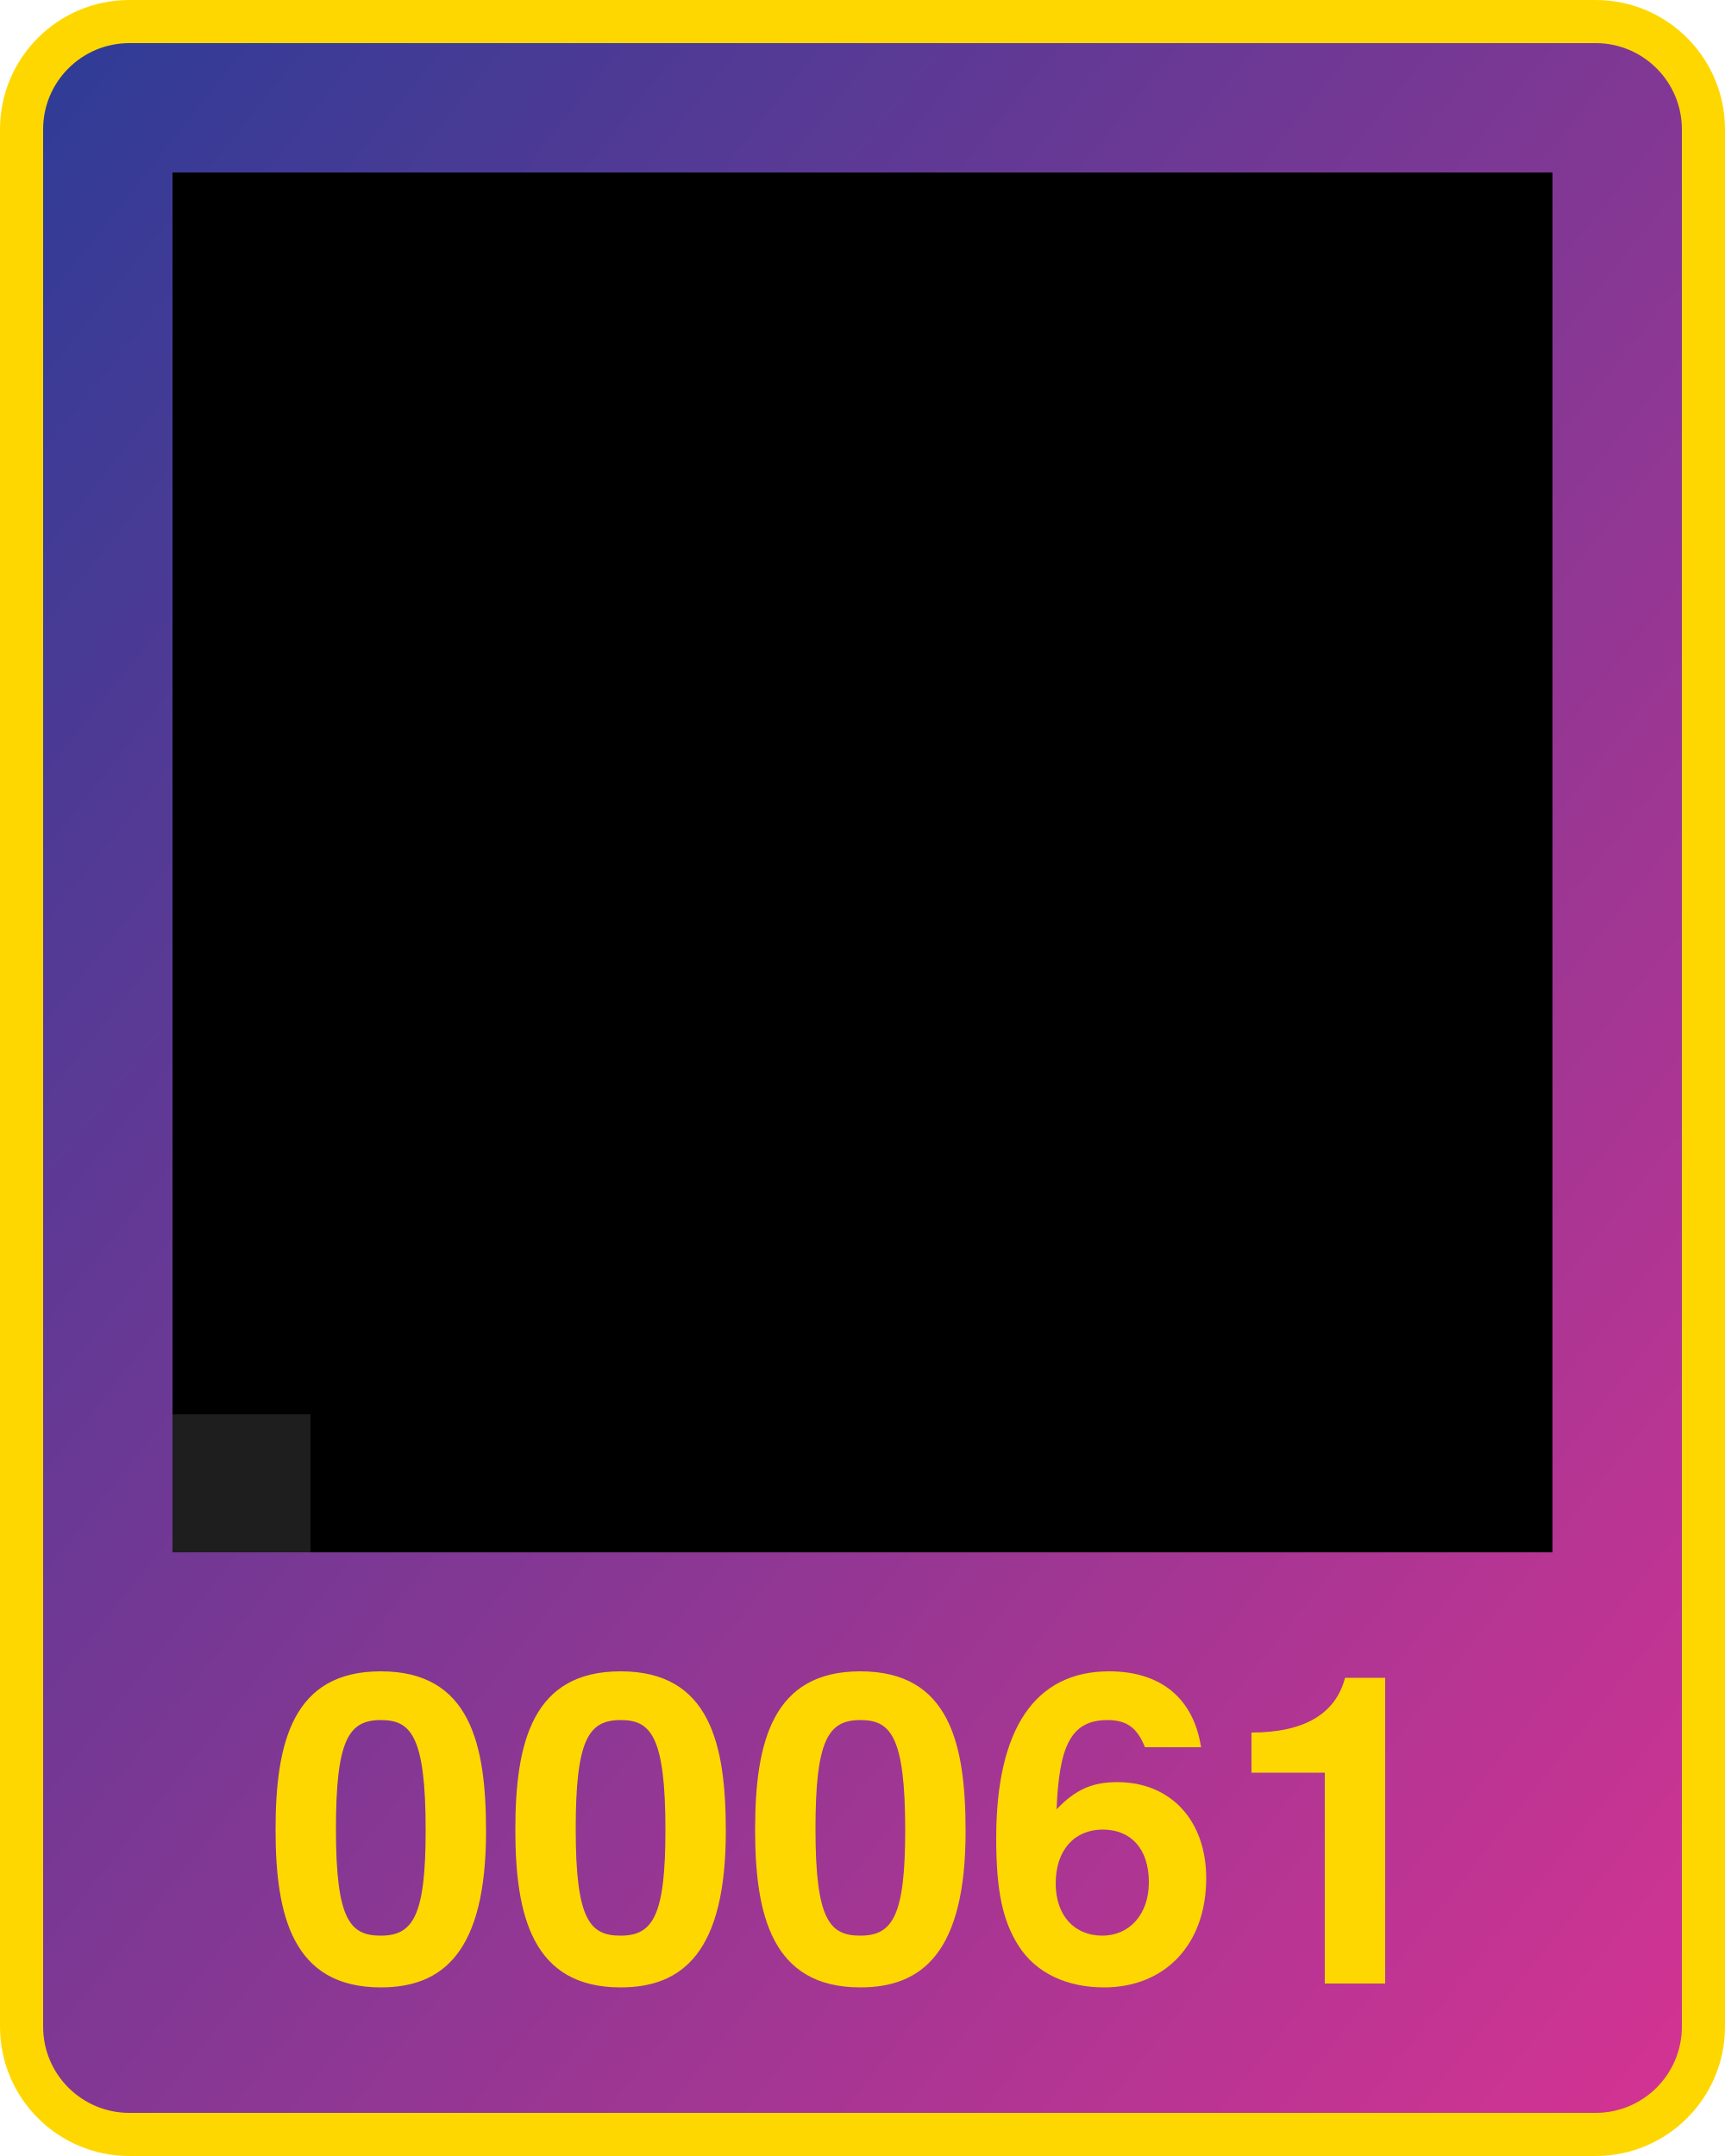
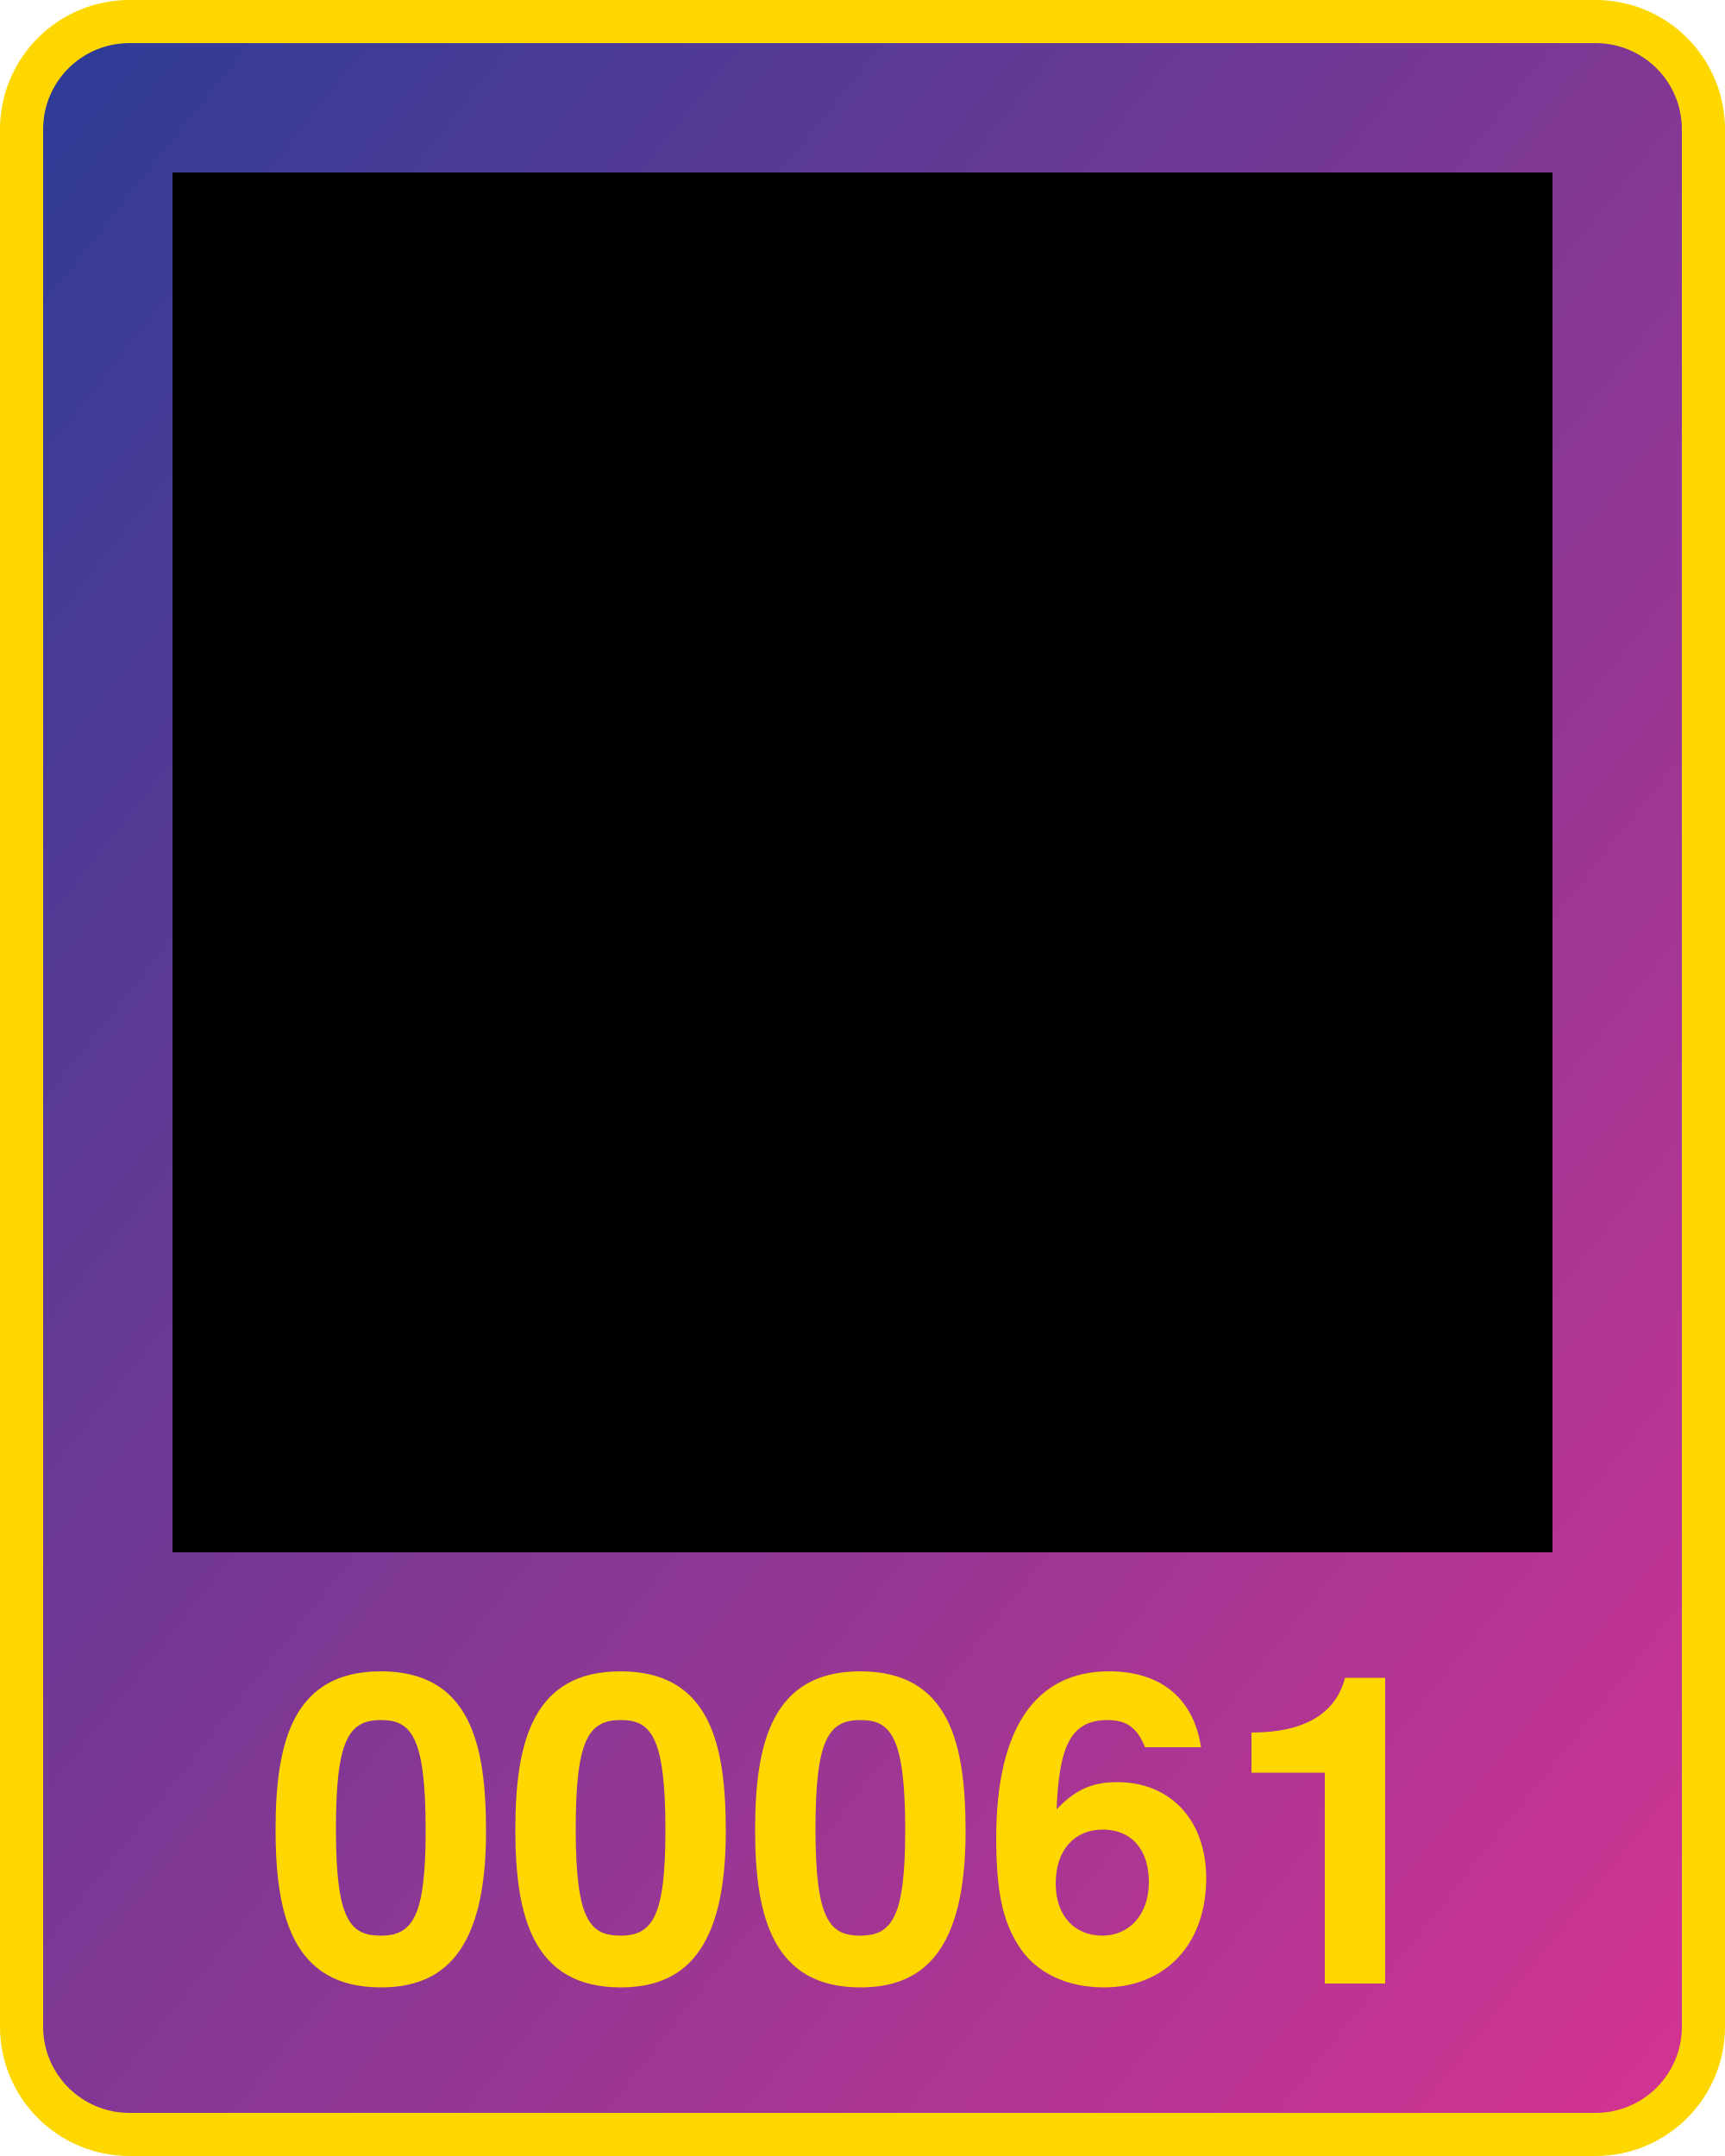
<svg xmlns="http://www.w3.org/2000/svg" width="800" height="1000" version="1.1">
  <defs>
    <linearGradient id="Gradient2" x1="0" x2="1" y1="0" y2="1">
      <stop offset="0%" stop-color="#2d3c96" />
      <stop offset="100%" stop-color="#d53392" />
    </linearGradient>
  </defs>
  <rect x="10" y="10" width="780" height="980" fill="url(#Gradient2)" rx="50" ry="50" stroke="#ffd700" stroke-width="20" />
  <text x="400" y="920" width="780" text-anchor="middle" style="font: bold 200px 'Helvetica Neue'; fill: #ffd700">00061</text>
  <g transform="translate(80 80) scale(64)">
    <rect x="0" y="0" width="1" height="1" fill="#000000" />
    <rect x="1" y="0" width="1" height="1" fill="#000000" />
    <rect x="2" y="0" width="1" height="1" fill="#000000" />
-     <rect x="3" y="0" width="1" height="1" fill="#000000" />
-     <rect x="4" y="0" width="1" height="1" fill="#000000" />
-     <rect x="5" y="0" width="1" height="1" fill="#000000" />
-     <rect x="6" y="0" width="1" height="1" fill="#000000" />
-     <rect x="7" y="0" width="1" height="1" fill="#000000" />
-     <rect x="8" y="0" width="1" height="1" fill="#000000" />
-     <rect x="9" y="0" width="1" height="1" fill="#000000" />
-     <rect x="0" y="1" width="1" height="1" fill="#000000" />
-     <rect x="1" y="1" width="1" height="1" fill="#000000" />
-     <rect x="2" y="1" width="1" height="1" fill="#000000" />
-     <rect x="3" y="1" width="1" height="1" fill="#000000" />
-     <rect x="4" y="1" width="1" height="1" fill="#000000" />
-     <rect x="5" y="1" width="1" height="1" fill="#000000" />
-     <rect x="6" y="1" width="1" height="1" fill="#000000" />
-     <rect x="7" y="1" width="1" height="1" fill="#000000" />
-     <rect x="8" y="1" width="1" height="1" fill="#000000" />
-     <rect x="9" y="1" width="1" height="1" fill="#000000" />
-     <rect x="0" y="2" width="1" height="1" fill="#000000" />
-     <rect x="1" y="2" width="1" height="1" fill="#000000" />
-     <rect x="2" y="2" width="1" height="1" fill="#000000" />
-     <rect x="3" y="2" width="1" height="1" fill="#000000" />
-     <rect x="4" y="2" width="1" height="1" fill="#000000" />
-     <rect x="5" y="2" width="1" height="1" fill="#000000" />
-     <rect x="6" y="2" width="1" height="1" fill="#000000" />
-     <rect x="7" y="2" width="1" height="1" fill="#000000" />
+     <rect x="3" y="0" width="1" height="1" fill="#010100" />
+     <rect x="4" y="0" width="1" height="1" fill="#010001" />
+     <rect x="5" y="0" width="1" height="1" fill="#000001" />
+     <rect x="6" y="0" width="1" height="1" fill="#010000" />
+     <rect x="7" y="0" width="1" height="1" fill="#000001" />
+     <rect x="8" y="0" width="1" height="1" fill="#010001" />
+     <rect x="9" y="0" width="1" height="1" fill="#010000" />
+     <rect x="0" y="1" width="1" height="1" fill="#000100" />
+     <rect x="1" y="1" width="1" height="1" fill="#010000" />
+     <rect x="2" y="1" width="1" height="1" fill="#000101" />
+     <rect x="3" y="1" width="1" height="1" fill="#010001" />
+     <rect x="4" y="1" width="1" height="1" fill="#000100" />
+     <rect x="5" y="1" width="1" height="1" fill="#010001" />
+     <rect x="6" y="1" width="1" height="1" fill="#000100" />
+     <rect x="7" y="1" width="1" height="1" fill="#010101" />
+     <rect x="8" y="1" width="1" height="1" fill="#010100" />
+     <rect x="9" y="1" width="1" height="1" fill="#000001" />
+     <rect x="0" y="2" width="1" height="1" fill="#010000" />
+     <rect x="1" y="2" width="1" height="1" fill="#010100" />
+     <rect x="2" y="2" width="1" height="1" fill="#000001" />
+     <rect x="3" y="2" width="1" height="1" fill="#000101" />
+     <rect x="4" y="2" width="1" height="1" fill="#010000" />
+     <rect x="5" y="2" width="1" height="1" fill="#010000" />
+     <rect x="6" y="2" width="1" height="1" fill="#000101" />
+     <rect x="7" y="2" width="1" height="1" fill="#010100" />
    <rect x="8" y="2" width="1" height="1" fill="#000000" />
-     <rect x="9" y="2" width="1" height="1" fill="#000000" />
-     <rect x="0" y="3" width="1" height="1" fill="#000000" />
-     <rect x="1" y="3" width="1" height="1" fill="#000000" />
-     <rect x="2" y="3" width="1" height="1" fill="#000000" />
-     <rect x="3" y="3" width="1" height="1" fill="#000000" />
+     <rect x="9" y="2" width="1" height="1" fill="#010100" />
+     <rect x="0" y="3" width="1" height="1" fill="#010001" />
+     <rect x="1" y="3" width="1" height="1" fill="#010100" />
+     <rect x="2" y="3" width="1" height="1" fill="#010000" />
+     <rect x="3" y="3" width="1" height="1" fill="#010000" />
    <rect x="4" y="3" width="1" height="1" fill="#000000" />
-     <rect x="5" y="3" width="1" height="1" fill="#000000" />
-     <rect x="6" y="3" width="1" height="1" fill="#000000" />
-     <rect x="7" y="3" width="1" height="1" fill="#000000" />
-     <rect x="8" y="3" width="1" height="1" fill="#000000" />
-     <rect x="9" y="3" width="1" height="1" fill="#000000" />
-     <rect x="0" y="4" width="1" height="1" fill="#000000" />
+     <rect x="5" y="3" width="1" height="1" fill="#010001" />
+     <rect x="6" y="3" width="1" height="1" fill="#010000" />
+     <rect x="7" y="3" width="1" height="1" fill="#010000" />
+     <rect x="8" y="3" width="1" height="1" fill="#010101" />
+     <rect x="9" y="3" width="1" height="1" fill="#000001" />
+     <rect x="0" y="4" width="1" height="1" fill="#000001" />
    <rect x="1" y="4" width="1" height="1" fill="#000000" />
-     <rect x="2" y="4" width="1" height="1" fill="#000000" />
+     <rect x="2" y="4" width="1" height="1" fill="#010101" />
    <rect x="3" y="4" width="1" height="1" fill="#000000" />
-     <rect x="4" y="4" width="1" height="1" fill="#000000" />
-     <rect x="5" y="4" width="1" height="1" fill="#000000" />
-     <rect x="6" y="4" width="1" height="1" fill="#000000" />
+     <rect x="4" y="4" width="1" height="1" fill="#010001" />
+     <rect x="5" y="4" width="1" height="1" fill="#000101" />
+     <rect x="6" y="4" width="1" height="1" fill="#010000" />
    <rect x="7" y="4" width="1" height="1" fill="#000000" />
-     <rect x="8" y="4" width="1" height="1" fill="#000000" />
+     <rect x="8" y="4" width="1" height="1" fill="#000100" />
    <rect x="9" y="4" width="1" height="1" fill="#000000" />
-     <rect x="0" y="5" width="1" height="1" fill="#000000" />
-     <rect x="1" y="5" width="1" height="1" fill="#000000" />
-     <rect x="2" y="5" width="1" height="1" fill="#000000" />
-     <rect x="3" y="5" width="1" height="1" fill="#000000" />
-     <rect x="4" y="5" width="1" height="1" fill="#000000" />
-     <rect x="5" y="5" width="1" height="1" fill="#000000" />
-     <rect x="6" y="5" width="1" height="1" fill="#000000" />
-     <rect x="7" y="5" width="1" height="1" fill="#000000" />
-     <rect x="8" y="5" width="1" height="1" fill="#000000" />
+     <rect x="0" y="5" width="1" height="1" fill="#010000" />
+     <rect x="1" y="5" width="1" height="1" fill="#000001" />
+     <rect x="2" y="5" width="1" height="1" fill="#000101" />
+     <rect x="3" y="5" width="1" height="1" fill="#010100" />
+     <rect x="4" y="5" width="1" height="1" fill="#010000" />
+     <rect x="5" y="5" width="1" height="1" fill="#000101" />
+     <rect x="6" y="5" width="1" height="1" fill="#010001" />
+     <rect x="7" y="5" width="1" height="1" fill="#010100" />
+     <rect x="8" y="5" width="1" height="1" fill="#000100" />
    <rect x="9" y="5" width="1" height="1" fill="#000000" />
-     <rect x="0" y="6" width="1" height="1" fill="#000000" />
-     <rect x="1" y="6" width="1" height="1" fill="#000000" />
-     <rect x="2" y="6" width="1" height="1" fill="#000000" />
+     <rect x="0" y="6" width="1" height="1" fill="#010001" />
+     <rect x="1" y="6" width="1" height="1" fill="#010100" />
+     <rect x="2" y="6" width="1" height="1" fill="#010001" />
    <rect x="3" y="6" width="1" height="1" fill="#000000" />
-     <rect x="4" y="6" width="1" height="1" fill="#000000" />
-     <rect x="5" y="6" width="1" height="1" fill="#000000" />
-     <rect x="6" y="6" width="1" height="1" fill="#000000" />
-     <rect x="7" y="6" width="1" height="1" fill="#000000" />
-     <rect x="8" y="6" width="1" height="1" fill="#000000" />
-     <rect x="9" y="6" width="1" height="1" fill="#000000" />
+     <rect x="4" y="6" width="1" height="1" fill="#000100" />
+     <rect x="5" y="6" width="1" height="1" fill="#000001" />
+     <rect x="6" y="6" width="1" height="1" fill="#000101" />
+     <rect x="7" y="6" width="1" height="1" fill="#010001" />
+     <rect x="8" y="6" width="1" height="1" fill="#000100" />
+     <rect x="9" y="6" width="1" height="1" fill="#000100" />
    <rect x="0" y="7" width="1" height="1" fill="#000000" />
-     <rect x="1" y="7" width="1" height="1" fill="#000000" />
-     <rect x="2" y="7" width="1" height="1" fill="#000000" />
-     <rect x="3" y="7" width="1" height="1" fill="#000000" />
-     <rect x="4" y="7" width="1" height="1" fill="#000000" />
-     <rect x="5" y="7" width="1" height="1" fill="#000000" />
-     <rect x="6" y="7" width="1" height="1" fill="#000000" />
-     <rect x="7" y="7" width="1" height="1" fill="#000000" />
-     <rect x="8" y="7" width="1" height="1" fill="#000000" />
+     <rect x="1" y="7" width="1" height="1" fill="#010101" />
+     <rect x="2" y="7" width="1" height="1" fill="#000101" />
+     <rect x="3" y="7" width="1" height="1" fill="#000001" />
+     <rect x="4" y="7" width="1" height="1" fill="#000001" />
+     <rect x="5" y="7" width="1" height="1" fill="#010000" />
+     <rect x="6" y="7" width="1" height="1" fill="#000001" />
+     <rect x="7" y="7" width="1" height="1" fill="#000101" />
+     <rect x="8" y="7" width="1" height="1" fill="#010001" />
    <rect x="9" y="7" width="1" height="1" fill="#000000" />
-     <rect x="0" y="8" width="1" height="1" fill="#000000" />
-     <rect x="1" y="8" width="1" height="1" fill="#000000" />
-     <rect x="2" y="8" width="1" height="1" fill="#000000" />
-     <rect x="3" y="8" width="1" height="1" fill="#000000" />
-     <rect x="4" y="8" width="1" height="1" fill="#000000" />
-     <rect x="5" y="8" width="1" height="1" fill="#000000" />
+     <rect x="0" y="8" width="1" height="1" fill="#010101" />
+     <rect x="1" y="8" width="1" height="1" fill="#000101" />
+     <rect x="2" y="8" width="1" height="1" fill="#010100" />
+     <rect x="3" y="8" width="1" height="1" fill="#000100" />
+     <rect x="4" y="8" width="1" height="1" fill="#010101" />
+     <rect x="5" y="8" width="1" height="1" fill="#000001" />
    <rect x="6" y="8" width="1" height="1" fill="#000000" />
-     <rect x="7" y="8" width="1" height="1" fill="#000000" />
-     <rect x="8" y="8" width="1" height="1" fill="#000000" />
-     <rect x="9" y="8" width="1" height="1" fill="#000000" />
-     <rect x="0" y="9" width="1" height="1" fill="#1E1E1E" />
-     <rect x="1" y="9" width="1" height="1" fill="#000000" />
-     <rect x="2" y="9" width="1" height="1" fill="#000000" />
-     <rect x="3" y="9" width="1" height="1" fill="#000000" />
-     <rect x="4" y="9" width="1" height="1" fill="#000000" />
+     <rect x="7" y="8" width="1" height="1" fill="#010000" />
+     <rect x="8" y="8" width="1" height="1" fill="#000100" />
+     <rect x="9" y="8" width="1" height="1" fill="#000101" />
+     <rect x="0" y="9" width="1" height="1" fill="#000100" />
+     <rect x="1" y="9" width="1" height="1" fill="#010000" />
+     <rect x="2" y="9" width="1" height="1" fill="#010100" />
+     <rect x="3" y="9" width="1" height="1" fill="#010000" />
+     <rect x="4" y="9" width="1" height="1" fill="#010100" />
    <rect x="5" y="9" width="1" height="1" fill="#000000" />
-     <rect x="6" y="9" width="1" height="1" fill="#000000" />
-     <rect x="7" y="9" width="1" height="1" fill="#000000" />
-     <rect x="8" y="9" width="1" height="1" fill="#000000" />
-     <rect x="9" y="9" width="1" height="1" fill="#000000" />
+     <rect x="6" y="9" width="1" height="1" fill="#000001" />
+     <rect x="7" y="9" width="1" height="1" fill="#010100" />
+     <rect x="8" y="9" width="1" height="1" fill="#000101" />
+     <rect x="9" y="9" width="1" height="1" fill="#010000" />
  </g>
</svg>
